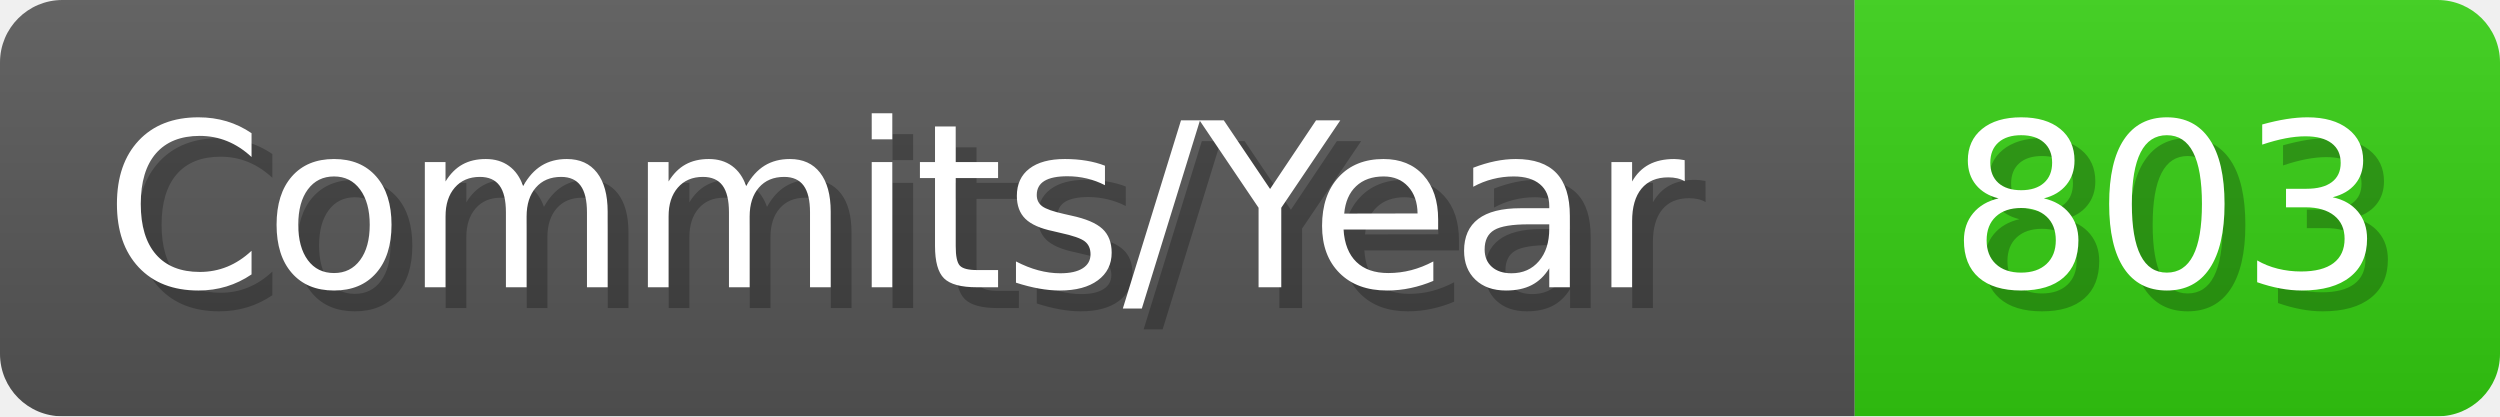
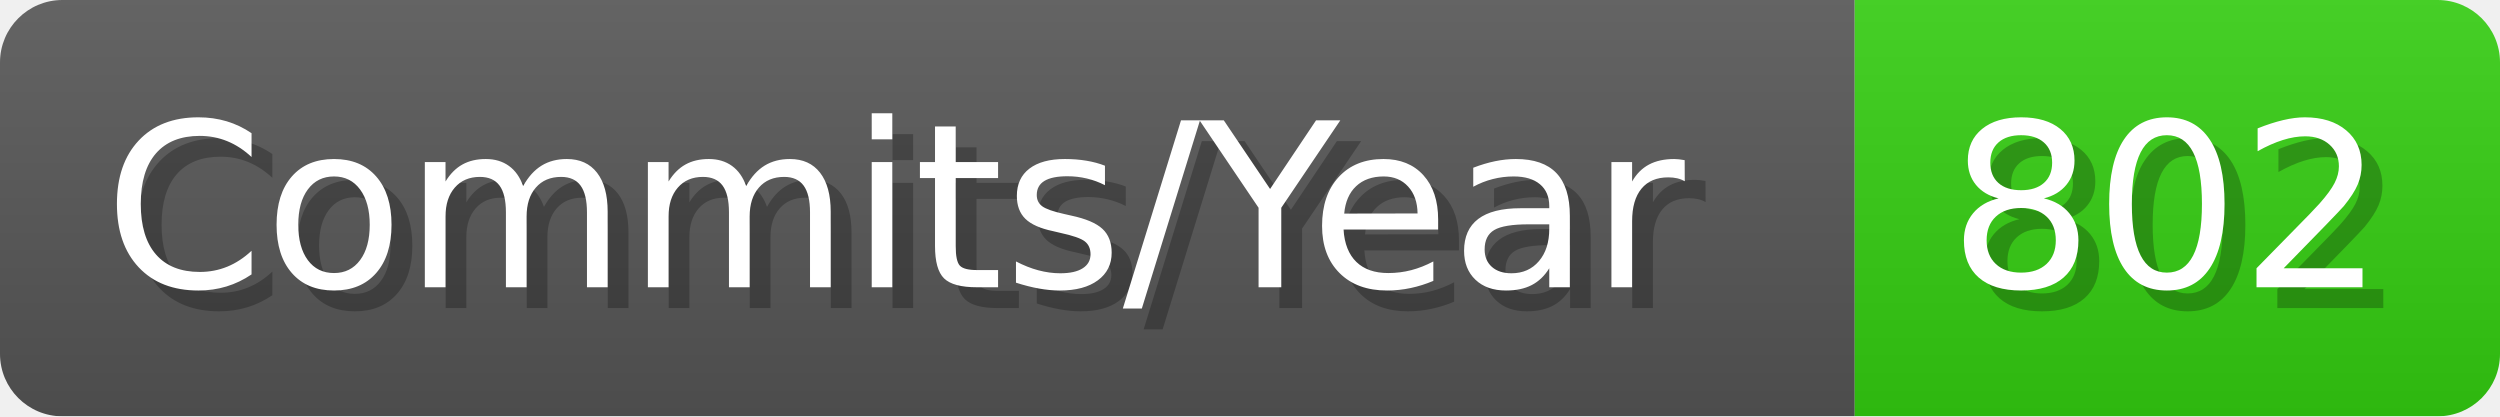
- <svg xmlns="http://www.w3.org/2000/svg" width="120.1" height="20" viewBox="0 0 1201 200" role="img" aria-label="Commits/Year: 803">
+ <svg xmlns="http://www.w3.org/2000/svg" width="120.1" height="20" viewBox="0 0 1201 200" role="img" aria-label="Commits/Year: 802">
  <linearGradient id="aUPdi" x2="0" y2="100%">
    <stop offset="0" stop-opacity=".1" stop-color="#EEE" />
    <stop offset="1" stop-opacity=".1" />
  </linearGradient>
  <mask id="WfAiQ">
    <rect width="1201" height="200" rx="30" fill="#FFF" />
  </mask>
  <g mask="url(#WfAiQ)">
    <rect width="891" height="200" fill="#555" />
    <rect width="310" height="200" fill="#3C1" x="891" />
    <rect width="1201" height="200" fill="url(#aUPdi)" />
  </g>
  <g aria-hidden="true" fill="#fff" text-anchor="start" font-family="Verdana,DejaVu Sans,sans-serif" font-size="110">
    <text x="60" y="148" textLength="791" fill="#000" opacity="0.25">Commits/Year</text>
    <text x="50" y="138" textLength="791">Commits/Year</text>
-     <text x="946" y="148" textLength="210" fill="#000" opacity="0.25">803</text>
-     <text x="936" y="138" textLength="210">803</text>
+     <text x="946" y="148" textLength="210" fill="#000" opacity="0.25">802</text>
+     <text x="936" y="138" textLength="210">802</text>
  </g>
</svg>
